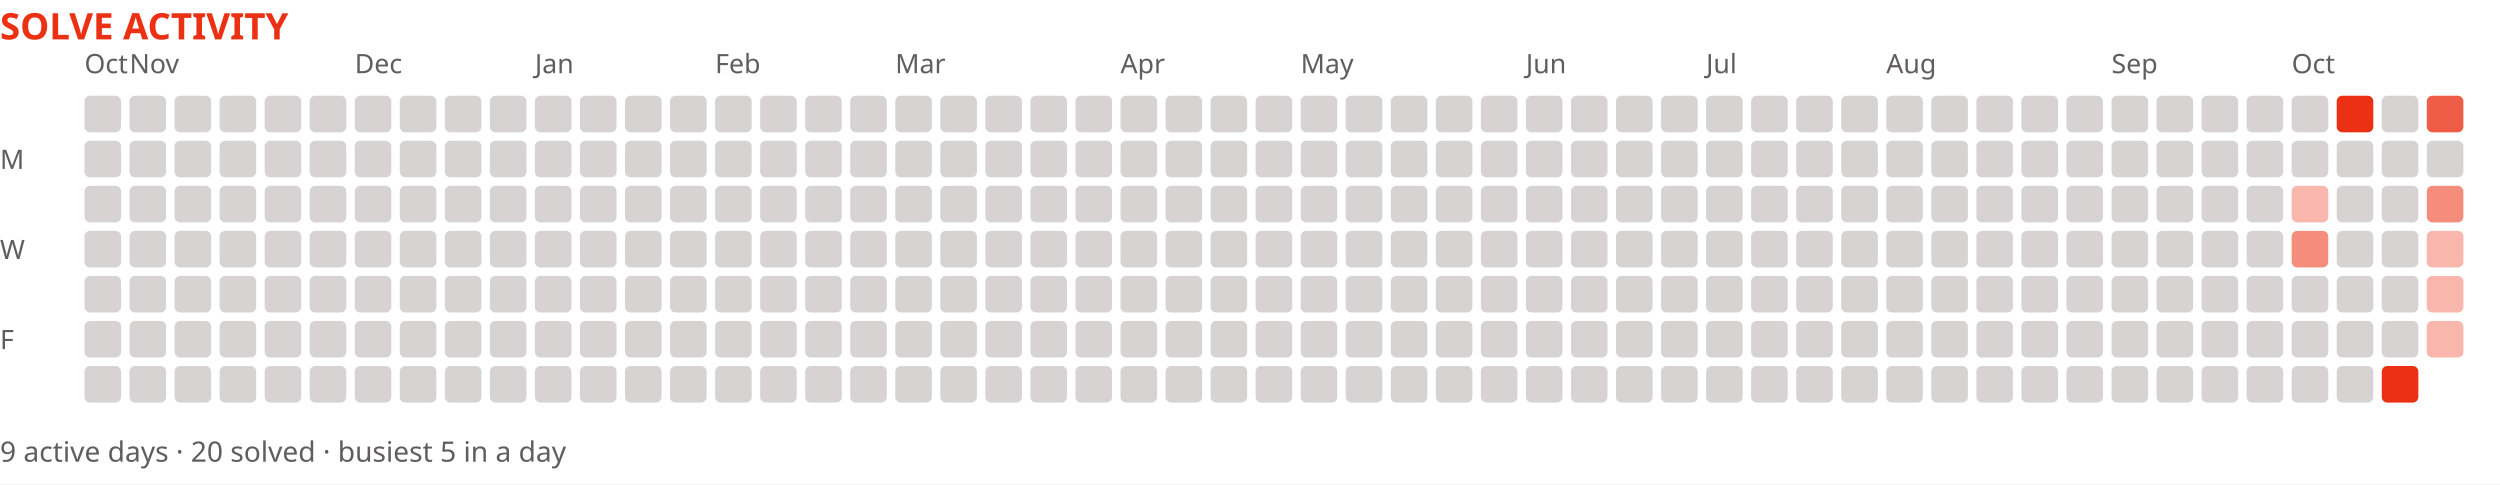
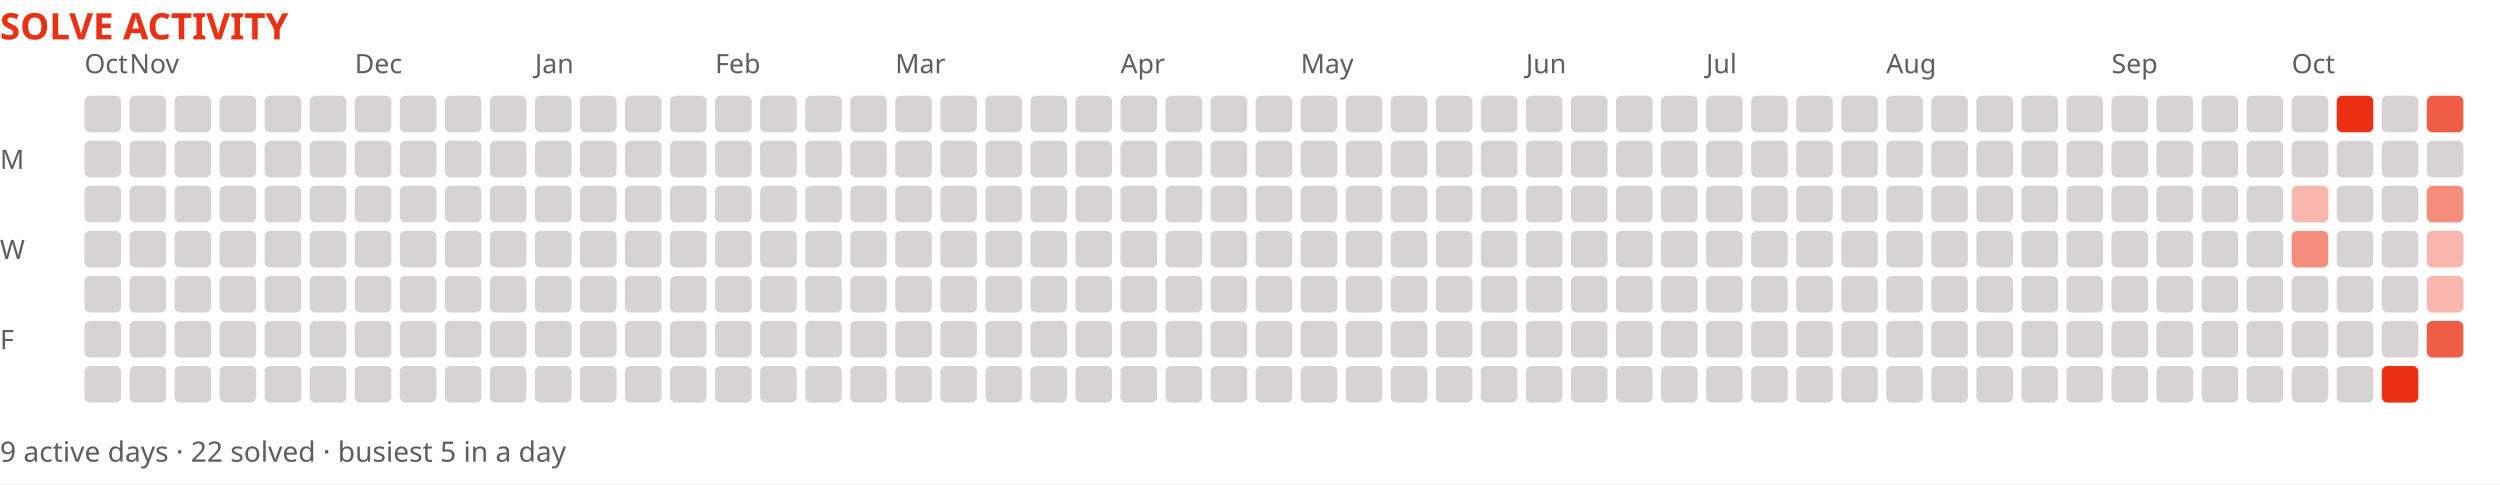
<svg xmlns="http://www.w3.org/2000/svg" width="888" height="172" viewBox="0 0 888 172" role="img" aria-label="Solve activity over the last year">
  <rect width="888" height="172" fill="#ffffff" />
  <text x="0" y="14" font-family="system-ui,sans-serif" font-size="13" font-weight="700" fill="#ec3013">SOLVE ACTIVITY</text>
  <text x="30" y="26" font-family="system-ui,sans-serif" font-size="9.5" fill="#605d5d">Oct</text>
  <text x="46" y="26" font-family="system-ui,sans-serif" font-size="9.5" fill="#605d5d">Nov</text>
  <text x="126" y="26" font-family="system-ui,sans-serif" font-size="9.5" fill="#605d5d">Dec</text>
  <text x="190" y="26" font-family="system-ui,sans-serif" font-size="9.5" fill="#605d5d">Jan</text>
  <text x="254" y="26" font-family="system-ui,sans-serif" font-size="9.5" fill="#605d5d">Feb</text>
  <text x="318" y="26" font-family="system-ui,sans-serif" font-size="9.5" fill="#605d5d">Mar</text>
  <text x="398" y="26" font-family="system-ui,sans-serif" font-size="9.5" fill="#605d5d">Apr</text>
  <text x="462" y="26" font-family="system-ui,sans-serif" font-size="9.5" fill="#605d5d">May</text>
  <text x="542" y="26" font-family="system-ui,sans-serif" font-size="9.5" fill="#605d5d">Jun</text>
  <text x="606" y="26" font-family="system-ui,sans-serif" font-size="9.5" fill="#605d5d">Jul</text>
  <text x="670" y="26" font-family="system-ui,sans-serif" font-size="9.5" fill="#605d5d">Aug</text>
  <text x="750" y="26" font-family="system-ui,sans-serif" font-size="9.5" fill="#605d5d">Sep</text>
  <text x="814" y="26" font-family="system-ui,sans-serif" font-size="9.5" fill="#605d5d">Oct</text>
  <text x="0" y="60" font-family="system-ui,sans-serif" font-size="9.5" fill="#605d5d">M</text>
  <text x="0" y="92" font-family="system-ui,sans-serif" font-size="9.5" fill="#605d5d">W</text>
  <text x="0" y="124" font-family="system-ui,sans-serif" font-size="9.5" fill="#605d5d">F</text>
  <rect x="30" y="34" width="13" height="13" fill="#d7d3d3" rx="2" />
  <rect x="30" y="50" width="13" height="13" fill="#d7d3d3" rx="2" />
  <rect x="30" y="66" width="13" height="13" fill="#d7d3d3" rx="2" />
  <rect x="30" y="82" width="13" height="13" fill="#d7d3d3" rx="2" />
  <rect x="30" y="98" width="13" height="13" fill="#d7d3d3" rx="2" />
  <rect x="30" y="114" width="13" height="13" fill="#d7d3d3" rx="2" />
  <rect x="30" y="130" width="13" height="13" fill="#d7d3d3" rx="2" />
  <rect x="46" y="34" width="13" height="13" fill="#d7d3d3" rx="2" />
  <rect x="46" y="50" width="13" height="13" fill="#d7d3d3" rx="2" />
  <rect x="46" y="66" width="13" height="13" fill="#d7d3d3" rx="2" />
  <rect x="46" y="82" width="13" height="13" fill="#d7d3d3" rx="2" />
  <rect x="46" y="98" width="13" height="13" fill="#d7d3d3" rx="2" />
  <rect x="46" y="114" width="13" height="13" fill="#d7d3d3" rx="2" />
  <rect x="46" y="130" width="13" height="13" fill="#d7d3d3" rx="2" />
  <rect x="62" y="34" width="13" height="13" fill="#d7d3d3" rx="2" />
  <rect x="62" y="50" width="13" height="13" fill="#d7d3d3" rx="2" />
  <rect x="62" y="66" width="13" height="13" fill="#d7d3d3" rx="2" />
  <rect x="62" y="82" width="13" height="13" fill="#d7d3d3" rx="2" />
  <rect x="62" y="98" width="13" height="13" fill="#d7d3d3" rx="2" />
  <rect x="62" y="114" width="13" height="13" fill="#d7d3d3" rx="2" />
  <rect x="62" y="130" width="13" height="13" fill="#d7d3d3" rx="2" />
  <rect x="78" y="34" width="13" height="13" fill="#d7d3d3" rx="2" />
  <rect x="78" y="50" width="13" height="13" fill="#d7d3d3" rx="2" />
  <rect x="78" y="66" width="13" height="13" fill="#d7d3d3" rx="2" />
  <rect x="78" y="82" width="13" height="13" fill="#d7d3d3" rx="2" />
  <rect x="78" y="98" width="13" height="13" fill="#d7d3d3" rx="2" />
  <rect x="78" y="114" width="13" height="13" fill="#d7d3d3" rx="2" />
  <rect x="78" y="130" width="13" height="13" fill="#d7d3d3" rx="2" />
  <rect x="94" y="34" width="13" height="13" fill="#d7d3d3" rx="2" />
  <rect x="94" y="50" width="13" height="13" fill="#d7d3d3" rx="2" />
  <rect x="94" y="66" width="13" height="13" fill="#d7d3d3" rx="2" />
  <rect x="94" y="82" width="13" height="13" fill="#d7d3d3" rx="2" />
  <rect x="94" y="98" width="13" height="13" fill="#d7d3d3" rx="2" />
  <rect x="94" y="114" width="13" height="13" fill="#d7d3d3" rx="2" />
  <rect x="94" y="130" width="13" height="13" fill="#d7d3d3" rx="2" />
  <rect x="110" y="34" width="13" height="13" fill="#d7d3d3" rx="2" />
  <rect x="110" y="50" width="13" height="13" fill="#d7d3d3" rx="2" />
  <rect x="110" y="66" width="13" height="13" fill="#d7d3d3" rx="2" />
  <rect x="110" y="82" width="13" height="13" fill="#d7d3d3" rx="2" />
  <rect x="110" y="98" width="13" height="13" fill="#d7d3d3" rx="2" />
  <rect x="110" y="114" width="13" height="13" fill="#d7d3d3" rx="2" />
  <rect x="110" y="130" width="13" height="13" fill="#d7d3d3" rx="2" />
  <rect x="126" y="34" width="13" height="13" fill="#d7d3d3" rx="2" />
  <rect x="126" y="50" width="13" height="13" fill="#d7d3d3" rx="2" />
  <rect x="126" y="66" width="13" height="13" fill="#d7d3d3" rx="2" />
  <rect x="126" y="82" width="13" height="13" fill="#d7d3d3" rx="2" />
  <rect x="126" y="98" width="13" height="13" fill="#d7d3d3" rx="2" />
  <rect x="126" y="114" width="13" height="13" fill="#d7d3d3" rx="2" />
  <rect x="126" y="130" width="13" height="13" fill="#d7d3d3" rx="2" />
  <rect x="142" y="34" width="13" height="13" fill="#d7d3d3" rx="2" />
  <rect x="142" y="50" width="13" height="13" fill="#d7d3d3" rx="2" />
  <rect x="142" y="66" width="13" height="13" fill="#d7d3d3" rx="2" />
  <rect x="142" y="82" width="13" height="13" fill="#d7d3d3" rx="2" />
  <rect x="142" y="98" width="13" height="13" fill="#d7d3d3" rx="2" />
  <rect x="142" y="114" width="13" height="13" fill="#d7d3d3" rx="2" />
  <rect x="142" y="130" width="13" height="13" fill="#d7d3d3" rx="2" />
  <rect x="158" y="34" width="13" height="13" fill="#d7d3d3" rx="2" />
  <rect x="158" y="50" width="13" height="13" fill="#d7d3d3" rx="2" />
  <rect x="158" y="66" width="13" height="13" fill="#d7d3d3" rx="2" />
  <rect x="158" y="82" width="13" height="13" fill="#d7d3d3" rx="2" />
  <rect x="158" y="98" width="13" height="13" fill="#d7d3d3" rx="2" />
  <rect x="158" y="114" width="13" height="13" fill="#d7d3d3" rx="2" />
  <rect x="158" y="130" width="13" height="13" fill="#d7d3d3" rx="2" />
  <rect x="174" y="34" width="13" height="13" fill="#d7d3d3" rx="2" />
  <rect x="174" y="50" width="13" height="13" fill="#d7d3d3" rx="2" />
  <rect x="174" y="66" width="13" height="13" fill="#d7d3d3" rx="2" />
  <rect x="174" y="82" width="13" height="13" fill="#d7d3d3" rx="2" />
  <rect x="174" y="98" width="13" height="13" fill="#d7d3d3" rx="2" />
  <rect x="174" y="114" width="13" height="13" fill="#d7d3d3" rx="2" />
  <rect x="174" y="130" width="13" height="13" fill="#d7d3d3" rx="2" />
  <rect x="190" y="34" width="13" height="13" fill="#d7d3d3" rx="2" />
  <rect x="190" y="50" width="13" height="13" fill="#d7d3d3" rx="2" />
  <rect x="190" y="66" width="13" height="13" fill="#d7d3d3" rx="2" />
  <rect x="190" y="82" width="13" height="13" fill="#d7d3d3" rx="2" />
  <rect x="190" y="98" width="13" height="13" fill="#d7d3d3" rx="2" />
  <rect x="190" y="114" width="13" height="13" fill="#d7d3d3" rx="2" />
  <rect x="190" y="130" width="13" height="13" fill="#d7d3d3" rx="2" />
  <rect x="206" y="34" width="13" height="13" fill="#d7d3d3" rx="2" />
  <rect x="206" y="50" width="13" height="13" fill="#d7d3d3" rx="2" />
  <rect x="206" y="66" width="13" height="13" fill="#d7d3d3" rx="2" />
  <rect x="206" y="82" width="13" height="13" fill="#d7d3d3" rx="2" />
  <rect x="206" y="98" width="13" height="13" fill="#d7d3d3" rx="2" />
  <rect x="206" y="114" width="13" height="13" fill="#d7d3d3" rx="2" />
  <rect x="206" y="130" width="13" height="13" fill="#d7d3d3" rx="2" />
  <rect x="222" y="34" width="13" height="13" fill="#d7d3d3" rx="2" />
  <rect x="222" y="50" width="13" height="13" fill="#d7d3d3" rx="2" />
  <rect x="222" y="66" width="13" height="13" fill="#d7d3d3" rx="2" />
  <rect x="222" y="82" width="13" height="13" fill="#d7d3d3" rx="2" />
  <rect x="222" y="98" width="13" height="13" fill="#d7d3d3" rx="2" />
  <rect x="222" y="114" width="13" height="13" fill="#d7d3d3" rx="2" />
  <rect x="222" y="130" width="13" height="13" fill="#d7d3d3" rx="2" />
  <rect x="238" y="34" width="13" height="13" fill="#d7d3d3" rx="2" />
  <rect x="238" y="50" width="13" height="13" fill="#d7d3d3" rx="2" />
  <rect x="238" y="66" width="13" height="13" fill="#d7d3d3" rx="2" />
  <rect x="238" y="82" width="13" height="13" fill="#d7d3d3" rx="2" />
  <rect x="238" y="98" width="13" height="13" fill="#d7d3d3" rx="2" />
  <rect x="238" y="114" width="13" height="13" fill="#d7d3d3" rx="2" />
  <rect x="238" y="130" width="13" height="13" fill="#d7d3d3" rx="2" />
  <rect x="254" y="34" width="13" height="13" fill="#d7d3d3" rx="2" />
  <rect x="254" y="50" width="13" height="13" fill="#d7d3d3" rx="2" />
  <rect x="254" y="66" width="13" height="13" fill="#d7d3d3" rx="2" />
  <rect x="254" y="82" width="13" height="13" fill="#d7d3d3" rx="2" />
  <rect x="254" y="98" width="13" height="13" fill="#d7d3d3" rx="2" />
  <rect x="254" y="114" width="13" height="13" fill="#d7d3d3" rx="2" />
  <rect x="254" y="130" width="13" height="13" fill="#d7d3d3" rx="2" />
  <rect x="270" y="34" width="13" height="13" fill="#d7d3d3" rx="2" />
  <rect x="270" y="50" width="13" height="13" fill="#d7d3d3" rx="2" />
  <rect x="270" y="66" width="13" height="13" fill="#d7d3d3" rx="2" />
  <rect x="270" y="82" width="13" height="13" fill="#d7d3d3" rx="2" />
  <rect x="270" y="98" width="13" height="13" fill="#d7d3d3" rx="2" />
  <rect x="270" y="114" width="13" height="13" fill="#d7d3d3" rx="2" />
  <rect x="270" y="130" width="13" height="13" fill="#d7d3d3" rx="2" />
  <rect x="286" y="34" width="13" height="13" fill="#d7d3d3" rx="2" />
  <rect x="286" y="50" width="13" height="13" fill="#d7d3d3" rx="2" />
  <rect x="286" y="66" width="13" height="13" fill="#d7d3d3" rx="2" />
  <rect x="286" y="82" width="13" height="13" fill="#d7d3d3" rx="2" />
  <rect x="286" y="98" width="13" height="13" fill="#d7d3d3" rx="2" />
  <rect x="286" y="114" width="13" height="13" fill="#d7d3d3" rx="2" />
  <rect x="286" y="130" width="13" height="13" fill="#d7d3d3" rx="2" />
  <rect x="302" y="34" width="13" height="13" fill="#d7d3d3" rx="2" />
  <rect x="302" y="50" width="13" height="13" fill="#d7d3d3" rx="2" />
  <rect x="302" y="66" width="13" height="13" fill="#d7d3d3" rx="2" />
  <rect x="302" y="82" width="13" height="13" fill="#d7d3d3" rx="2" />
  <rect x="302" y="98" width="13" height="13" fill="#d7d3d3" rx="2" />
  <rect x="302" y="114" width="13" height="13" fill="#d7d3d3" rx="2" />
  <rect x="302" y="130" width="13" height="13" fill="#d7d3d3" rx="2" />
  <rect x="318" y="34" width="13" height="13" fill="#d7d3d3" rx="2" />
  <rect x="318" y="50" width="13" height="13" fill="#d7d3d3" rx="2" />
  <rect x="318" y="66" width="13" height="13" fill="#d7d3d3" rx="2" />
  <rect x="318" y="82" width="13" height="13" fill="#d7d3d3" rx="2" />
  <rect x="318" y="98" width="13" height="13" fill="#d7d3d3" rx="2" />
  <rect x="318" y="114" width="13" height="13" fill="#d7d3d3" rx="2" />
  <rect x="318" y="130" width="13" height="13" fill="#d7d3d3" rx="2" />
  <rect x="334" y="34" width="13" height="13" fill="#d7d3d3" rx="2" />
  <rect x="334" y="50" width="13" height="13" fill="#d7d3d3" rx="2" />
  <rect x="334" y="66" width="13" height="13" fill="#d7d3d3" rx="2" />
  <rect x="334" y="82" width="13" height="13" fill="#d7d3d3" rx="2" />
  <rect x="334" y="98" width="13" height="13" fill="#d7d3d3" rx="2" />
  <rect x="334" y="114" width="13" height="13" fill="#d7d3d3" rx="2" />
  <rect x="334" y="130" width="13" height="13" fill="#d7d3d3" rx="2" />
  <rect x="350" y="34" width="13" height="13" fill="#d7d3d3" rx="2" />
  <rect x="350" y="50" width="13" height="13" fill="#d7d3d3" rx="2" />
  <rect x="350" y="66" width="13" height="13" fill="#d7d3d3" rx="2" />
  <rect x="350" y="82" width="13" height="13" fill="#d7d3d3" rx="2" />
  <rect x="350" y="98" width="13" height="13" fill="#d7d3d3" rx="2" />
  <rect x="350" y="114" width="13" height="13" fill="#d7d3d3" rx="2" />
  <rect x="350" y="130" width="13" height="13" fill="#d7d3d3" rx="2" />
  <rect x="366" y="34" width="13" height="13" fill="#d7d3d3" rx="2" />
  <rect x="366" y="50" width="13" height="13" fill="#d7d3d3" rx="2" />
  <rect x="366" y="66" width="13" height="13" fill="#d7d3d3" rx="2" />
  <rect x="366" y="82" width="13" height="13" fill="#d7d3d3" rx="2" />
  <rect x="366" y="98" width="13" height="13" fill="#d7d3d3" rx="2" />
  <rect x="366" y="114" width="13" height="13" fill="#d7d3d3" rx="2" />
  <rect x="366" y="130" width="13" height="13" fill="#d7d3d3" rx="2" />
  <rect x="382" y="34" width="13" height="13" fill="#d7d3d3" rx="2" />
  <rect x="382" y="50" width="13" height="13" fill="#d7d3d3" rx="2" />
  <rect x="382" y="66" width="13" height="13" fill="#d7d3d3" rx="2" />
  <rect x="382" y="82" width="13" height="13" fill="#d7d3d3" rx="2" />
  <rect x="382" y="98" width="13" height="13" fill="#d7d3d3" rx="2" />
  <rect x="382" y="114" width="13" height="13" fill="#d7d3d3" rx="2" />
  <rect x="382" y="130" width="13" height="13" fill="#d7d3d3" rx="2" />
  <rect x="398" y="34" width="13" height="13" fill="#d7d3d3" rx="2" />
  <rect x="398" y="50" width="13" height="13" fill="#d7d3d3" rx="2" />
  <rect x="398" y="66" width="13" height="13" fill="#d7d3d3" rx="2" />
  <rect x="398" y="82" width="13" height="13" fill="#d7d3d3" rx="2" />
  <rect x="398" y="98" width="13" height="13" fill="#d7d3d3" rx="2" />
  <rect x="398" y="114" width="13" height="13" fill="#d7d3d3" rx="2" />
  <rect x="398" y="130" width="13" height="13" fill="#d7d3d3" rx="2" />
  <rect x="414" y="34" width="13" height="13" fill="#d7d3d3" rx="2" />
  <rect x="414" y="50" width="13" height="13" fill="#d7d3d3" rx="2" />
  <rect x="414" y="66" width="13" height="13" fill="#d7d3d3" rx="2" />
  <rect x="414" y="82" width="13" height="13" fill="#d7d3d3" rx="2" />
  <rect x="414" y="98" width="13" height="13" fill="#d7d3d3" rx="2" />
  <rect x="414" y="114" width="13" height="13" fill="#d7d3d3" rx="2" />
  <rect x="414" y="130" width="13" height="13" fill="#d7d3d3" rx="2" />
  <rect x="430" y="34" width="13" height="13" fill="#d7d3d3" rx="2" />
  <rect x="430" y="50" width="13" height="13" fill="#d7d3d3" rx="2" />
  <rect x="430" y="66" width="13" height="13" fill="#d7d3d3" rx="2" />
  <rect x="430" y="82" width="13" height="13" fill="#d7d3d3" rx="2" />
  <rect x="430" y="98" width="13" height="13" fill="#d7d3d3" rx="2" />
  <rect x="430" y="114" width="13" height="13" fill="#d7d3d3" rx="2" />
  <rect x="430" y="130" width="13" height="13" fill="#d7d3d3" rx="2" />
  <rect x="446" y="34" width="13" height="13" fill="#d7d3d3" rx="2" />
  <rect x="446" y="50" width="13" height="13" fill="#d7d3d3" rx="2" />
  <rect x="446" y="66" width="13" height="13" fill="#d7d3d3" rx="2" />
  <rect x="446" y="82" width="13" height="13" fill="#d7d3d3" rx="2" />
  <rect x="446" y="98" width="13" height="13" fill="#d7d3d3" rx="2" />
  <rect x="446" y="114" width="13" height="13" fill="#d7d3d3" rx="2" />
  <rect x="446" y="130" width="13" height="13" fill="#d7d3d3" rx="2" />
  <rect x="462" y="34" width="13" height="13" fill="#d7d3d3" rx="2" />
  <rect x="462" y="50" width="13" height="13" fill="#d7d3d3" rx="2" />
  <rect x="462" y="66" width="13" height="13" fill="#d7d3d3" rx="2" />
  <rect x="462" y="82" width="13" height="13" fill="#d7d3d3" rx="2" />
  <rect x="462" y="98" width="13" height="13" fill="#d7d3d3" rx="2" />
  <rect x="462" y="114" width="13" height="13" fill="#d7d3d3" rx="2" />
  <rect x="462" y="130" width="13" height="13" fill="#d7d3d3" rx="2" />
  <rect x="478" y="34" width="13" height="13" fill="#d7d3d3" rx="2" />
  <rect x="478" y="50" width="13" height="13" fill="#d7d3d3" rx="2" />
  <rect x="478" y="66" width="13" height="13" fill="#d7d3d3" rx="2" />
  <rect x="478" y="82" width="13" height="13" fill="#d7d3d3" rx="2" />
  <rect x="478" y="98" width="13" height="13" fill="#d7d3d3" rx="2" />
  <rect x="478" y="114" width="13" height="13" fill="#d7d3d3" rx="2" />
  <rect x="478" y="130" width="13" height="13" fill="#d7d3d3" rx="2" />
  <rect x="494" y="34" width="13" height="13" fill="#d7d3d3" rx="2" />
  <rect x="494" y="50" width="13" height="13" fill="#d7d3d3" rx="2" />
  <rect x="494" y="66" width="13" height="13" fill="#d7d3d3" rx="2" />
  <rect x="494" y="82" width="13" height="13" fill="#d7d3d3" rx="2" />
  <rect x="494" y="98" width="13" height="13" fill="#d7d3d3" rx="2" />
  <rect x="494" y="114" width="13" height="13" fill="#d7d3d3" rx="2" />
  <rect x="494" y="130" width="13" height="13" fill="#d7d3d3" rx="2" />
  <rect x="510" y="34" width="13" height="13" fill="#d7d3d3" rx="2" />
  <rect x="510" y="50" width="13" height="13" fill="#d7d3d3" rx="2" />
  <rect x="510" y="66" width="13" height="13" fill="#d7d3d3" rx="2" />
  <rect x="510" y="82" width="13" height="13" fill="#d7d3d3" rx="2" />
  <rect x="510" y="98" width="13" height="13" fill="#d7d3d3" rx="2" />
  <rect x="510" y="114" width="13" height="13" fill="#d7d3d3" rx="2" />
  <rect x="510" y="130" width="13" height="13" fill="#d7d3d3" rx="2" />
  <rect x="526" y="34" width="13" height="13" fill="#d7d3d3" rx="2" />
  <rect x="526" y="50" width="13" height="13" fill="#d7d3d3" rx="2" />
  <rect x="526" y="66" width="13" height="13" fill="#d7d3d3" rx="2" />
  <rect x="526" y="82" width="13" height="13" fill="#d7d3d3" rx="2" />
  <rect x="526" y="98" width="13" height="13" fill="#d7d3d3" rx="2" />
  <rect x="526" y="114" width="13" height="13" fill="#d7d3d3" rx="2" />
  <rect x="526" y="130" width="13" height="13" fill="#d7d3d3" rx="2" />
  <rect x="542" y="34" width="13" height="13" fill="#d7d3d3" rx="2" />
  <rect x="542" y="50" width="13" height="13" fill="#d7d3d3" rx="2" />
  <rect x="542" y="66" width="13" height="13" fill="#d7d3d3" rx="2" />
  <rect x="542" y="82" width="13" height="13" fill="#d7d3d3" rx="2" />
  <rect x="542" y="98" width="13" height="13" fill="#d7d3d3" rx="2" />
  <rect x="542" y="114" width="13" height="13" fill="#d7d3d3" rx="2" />
  <rect x="542" y="130" width="13" height="13" fill="#d7d3d3" rx="2" />
  <rect x="558" y="34" width="13" height="13" fill="#d7d3d3" rx="2" />
  <rect x="558" y="50" width="13" height="13" fill="#d7d3d3" rx="2" />
  <rect x="558" y="66" width="13" height="13" fill="#d7d3d3" rx="2" />
  <rect x="558" y="82" width="13" height="13" fill="#d7d3d3" rx="2" />
  <rect x="558" y="98" width="13" height="13" fill="#d7d3d3" rx="2" />
  <rect x="558" y="114" width="13" height="13" fill="#d7d3d3" rx="2" />
  <rect x="558" y="130" width="13" height="13" fill="#d7d3d3" rx="2" />
  <rect x="574" y="34" width="13" height="13" fill="#d7d3d3" rx="2" />
  <rect x="574" y="50" width="13" height="13" fill="#d7d3d3" rx="2" />
  <rect x="574" y="66" width="13" height="13" fill="#d7d3d3" rx="2" />
  <rect x="574" y="82" width="13" height="13" fill="#d7d3d3" rx="2" />
  <rect x="574" y="98" width="13" height="13" fill="#d7d3d3" rx="2" />
  <rect x="574" y="114" width="13" height="13" fill="#d7d3d3" rx="2" />
  <rect x="574" y="130" width="13" height="13" fill="#d7d3d3" rx="2" />
  <rect x="590" y="34" width="13" height="13" fill="#d7d3d3" rx="2" />
  <rect x="590" y="50" width="13" height="13" fill="#d7d3d3" rx="2" />
  <rect x="590" y="66" width="13" height="13" fill="#d7d3d3" rx="2" />
  <rect x="590" y="82" width="13" height="13" fill="#d7d3d3" rx="2" />
  <rect x="590" y="98" width="13" height="13" fill="#d7d3d3" rx="2" />
  <rect x="590" y="114" width="13" height="13" fill="#d7d3d3" rx="2" />
  <rect x="590" y="130" width="13" height="13" fill="#d7d3d3" rx="2" />
  <rect x="606" y="34" width="13" height="13" fill="#d7d3d3" rx="2" />
  <rect x="606" y="50" width="13" height="13" fill="#d7d3d3" rx="2" />
  <rect x="606" y="66" width="13" height="13" fill="#d7d3d3" rx="2" />
  <rect x="606" y="82" width="13" height="13" fill="#d7d3d3" rx="2" />
  <rect x="606" y="98" width="13" height="13" fill="#d7d3d3" rx="2" />
  <rect x="606" y="114" width="13" height="13" fill="#d7d3d3" rx="2" />
  <rect x="606" y="130" width="13" height="13" fill="#d7d3d3" rx="2" />
  <rect x="622" y="34" width="13" height="13" fill="#d7d3d3" rx="2" />
  <rect x="622" y="50" width="13" height="13" fill="#d7d3d3" rx="2" />
  <rect x="622" y="66" width="13" height="13" fill="#d7d3d3" rx="2" />
  <rect x="622" y="82" width="13" height="13" fill="#d7d3d3" rx="2" />
  <rect x="622" y="98" width="13" height="13" fill="#d7d3d3" rx="2" />
  <rect x="622" y="114" width="13" height="13" fill="#d7d3d3" rx="2" />
  <rect x="622" y="130" width="13" height="13" fill="#d7d3d3" rx="2" />
  <rect x="638" y="34" width="13" height="13" fill="#d7d3d3" rx="2" />
  <rect x="638" y="50" width="13" height="13" fill="#d7d3d3" rx="2" />
  <rect x="638" y="66" width="13" height="13" fill="#d7d3d3" rx="2" />
  <rect x="638" y="82" width="13" height="13" fill="#d7d3d3" rx="2" />
  <rect x="638" y="98" width="13" height="13" fill="#d7d3d3" rx="2" />
  <rect x="638" y="114" width="13" height="13" fill="#d7d3d3" rx="2" />
  <rect x="638" y="130" width="13" height="13" fill="#d7d3d3" rx="2" />
  <rect x="654" y="34" width="13" height="13" fill="#d7d3d3" rx="2" />
  <rect x="654" y="50" width="13" height="13" fill="#d7d3d3" rx="2" />
  <rect x="654" y="66" width="13" height="13" fill="#d7d3d3" rx="2" />
  <rect x="654" y="82" width="13" height="13" fill="#d7d3d3" rx="2" />
  <rect x="654" y="98" width="13" height="13" fill="#d7d3d3" rx="2" />
  <rect x="654" y="114" width="13" height="13" fill="#d7d3d3" rx="2" />
  <rect x="654" y="130" width="13" height="13" fill="#d7d3d3" rx="2" />
  <rect x="670" y="34" width="13" height="13" fill="#d7d3d3" rx="2" />
  <rect x="670" y="50" width="13" height="13" fill="#d7d3d3" rx="2" />
  <rect x="670" y="66" width="13" height="13" fill="#d7d3d3" rx="2" />
  <rect x="670" y="82" width="13" height="13" fill="#d7d3d3" rx="2" />
  <rect x="670" y="98" width="13" height="13" fill="#d7d3d3" rx="2" />
  <rect x="670" y="114" width="13" height="13" fill="#d7d3d3" rx="2" />
  <rect x="670" y="130" width="13" height="13" fill="#d7d3d3" rx="2" />
  <rect x="686" y="34" width="13" height="13" fill="#d7d3d3" rx="2" />
  <rect x="686" y="50" width="13" height="13" fill="#d7d3d3" rx="2" />
  <rect x="686" y="66" width="13" height="13" fill="#d7d3d3" rx="2" />
  <rect x="686" y="82" width="13" height="13" fill="#d7d3d3" rx="2" />
  <rect x="686" y="98" width="13" height="13" fill="#d7d3d3" rx="2" />
  <rect x="686" y="114" width="13" height="13" fill="#d7d3d3" rx="2" />
  <rect x="686" y="130" width="13" height="13" fill="#d7d3d3" rx="2" />
  <rect x="702" y="34" width="13" height="13" fill="#d7d3d3" rx="2" />
  <rect x="702" y="50" width="13" height="13" fill="#d7d3d3" rx="2" />
  <rect x="702" y="66" width="13" height="13" fill="#d7d3d3" rx="2" />
  <rect x="702" y="82" width="13" height="13" fill="#d7d3d3" rx="2" />
  <rect x="702" y="98" width="13" height="13" fill="#d7d3d3" rx="2" />
  <rect x="702" y="114" width="13" height="13" fill="#d7d3d3" rx="2" />
  <rect x="702" y="130" width="13" height="13" fill="#d7d3d3" rx="2" />
  <rect x="718" y="34" width="13" height="13" fill="#d7d3d3" rx="2" />
  <rect x="718" y="50" width="13" height="13" fill="#d7d3d3" rx="2" />
  <rect x="718" y="66" width="13" height="13" fill="#d7d3d3" rx="2" />
  <rect x="718" y="82" width="13" height="13" fill="#d7d3d3" rx="2" />
  <rect x="718" y="98" width="13" height="13" fill="#d7d3d3" rx="2" />
  <rect x="718" y="114" width="13" height="13" fill="#d7d3d3" rx="2" />
  <rect x="718" y="130" width="13" height="13" fill="#d7d3d3" rx="2" />
  <rect x="734" y="34" width="13" height="13" fill="#d7d3d3" rx="2" />
  <rect x="734" y="50" width="13" height="13" fill="#d7d3d3" rx="2" />
  <rect x="734" y="66" width="13" height="13" fill="#d7d3d3" rx="2" />
  <rect x="734" y="82" width="13" height="13" fill="#d7d3d3" rx="2" />
  <rect x="734" y="98" width="13" height="13" fill="#d7d3d3" rx="2" />
  <rect x="734" y="114" width="13" height="13" fill="#d7d3d3" rx="2" />
  <rect x="734" y="130" width="13" height="13" fill="#d7d3d3" rx="2" />
  <rect x="750" y="34" width="13" height="13" fill="#d7d3d3" rx="2" />
  <rect x="750" y="50" width="13" height="13" fill="#d7d3d3" rx="2" />
  <rect x="750" y="66" width="13" height="13" fill="#d7d3d3" rx="2" />
  <rect x="750" y="82" width="13" height="13" fill="#d7d3d3" rx="2" />
  <rect x="750" y="98" width="13" height="13" fill="#d7d3d3" rx="2" />
  <rect x="750" y="114" width="13" height="13" fill="#d7d3d3" rx="2" />
  <rect x="750" y="130" width="13" height="13" fill="#d7d3d3" rx="2" />
  <rect x="766" y="34" width="13" height="13" fill="#d7d3d3" rx="2" />
  <rect x="766" y="50" width="13" height="13" fill="#d7d3d3" rx="2" />
  <rect x="766" y="66" width="13" height="13" fill="#d7d3d3" rx="2" />
  <rect x="766" y="82" width="13" height="13" fill="#d7d3d3" rx="2" />
  <rect x="766" y="98" width="13" height="13" fill="#d7d3d3" rx="2" />
  <rect x="766" y="114" width="13" height="13" fill="#d7d3d3" rx="2" />
  <rect x="766" y="130" width="13" height="13" fill="#d7d3d3" rx="2" />
  <rect x="782" y="34" width="13" height="13" fill="#d7d3d3" rx="2" />
  <rect x="782" y="50" width="13" height="13" fill="#d7d3d3" rx="2" />
  <rect x="782" y="66" width="13" height="13" fill="#d7d3d3" rx="2" />
  <rect x="782" y="82" width="13" height="13" fill="#d7d3d3" rx="2" />
  <rect x="782" y="98" width="13" height="13" fill="#d7d3d3" rx="2" />
  <rect x="782" y="114" width="13" height="13" fill="#d7d3d3" rx="2" />
  <rect x="782" y="130" width="13" height="13" fill="#d7d3d3" rx="2" />
  <rect x="798" y="34" width="13" height="13" fill="#d7d3d3" rx="2" />
  <rect x="798" y="50" width="13" height="13" fill="#d7d3d3" rx="2" />
  <rect x="798" y="66" width="13" height="13" fill="#d7d3d3" rx="2" />
  <rect x="798" y="82" width="13" height="13" fill="#d7d3d3" rx="2" />
  <rect x="798" y="98" width="13" height="13" fill="#d7d3d3" rx="2" />
  <rect x="798" y="114" width="13" height="13" fill="#d7d3d3" rx="2" />
  <rect x="798" y="130" width="13" height="13" fill="#d7d3d3" rx="2" />
  <rect x="814" y="34" width="13" height="13" fill="#d7d3d3" rx="2" />
  <rect x="814" y="50" width="13" height="13" fill="#d7d3d3" rx="2" />
  <rect x="814" y="66" width="13" height="13" fill="#ec301359" rx="2" />
  <rect x="814" y="82" width="13" height="13" fill="#ec30138c" rx="2" />
  <rect x="814" y="98" width="13" height="13" fill="#d7d3d3" rx="2" />
  <rect x="814" y="114" width="13" height="13" fill="#d7d3d3" rx="2" />
  <rect x="814" y="130" width="13" height="13" fill="#d7d3d3" rx="2" />
  <rect x="830" y="34" width="13" height="13" fill="#ec3013" rx="2" />
  <rect x="830" y="50" width="13" height="13" fill="#d7d3d3" rx="2" />
  <rect x="830" y="66" width="13" height="13" fill="#d7d3d3" rx="2" />
  <rect x="830" y="82" width="13" height="13" fill="#d7d3d3" rx="2" />
  <rect x="830" y="98" width="13" height="13" fill="#d7d3d3" rx="2" />
  <rect x="830" y="114" width="13" height="13" fill="#d7d3d3" rx="2" />
  <rect x="830" y="130" width="13" height="13" fill="#d7d3d3" rx="2" />
  <rect x="846" y="34" width="13" height="13" fill="#d7d3d3" rx="2" />
  <rect x="846" y="50" width="13" height="13" fill="#d7d3d3" rx="2" />
  <rect x="846" y="66" width="13" height="13" fill="#d7d3d3" rx="2" />
  <rect x="846" y="82" width="13" height="13" fill="#d7d3d3" rx="2" />
  <rect x="846" y="98" width="13" height="13" fill="#d7d3d3" rx="2" />
  <rect x="846" y="114" width="13" height="13" fill="#d7d3d3" rx="2" />
  <rect x="846" y="130" width="13" height="13" fill="#ec3013" rx="2" />
  <rect x="862" y="34" width="13" height="13" fill="#ec3013c7" rx="2" />
  <rect x="862" y="50" width="13" height="13" fill="#d7d3d3" rx="2" />
  <rect x="862" y="66" width="13" height="13" fill="#ec30138c" rx="2" />
  <rect x="862" y="82" width="13" height="13" fill="#ec301359" rx="2" />
  <rect x="862" y="98" width="13" height="13" fill="#ec301359" rx="2" />
-   <rect x="862" y="114" width="13" height="13" fill="#ec301359" rx="2" />
-   <text x="0" y="164" font-family="system-ui,sans-serif" font-size="10" fill="#605d5d">9 active days · 20 solved · busiest 5 in a day</text>
+   <rect x="862" y="114" width="13" height="13" fill="#ec3013c7" rx="2" />
+   <text x="0" y="164" font-family="system-ui,sans-serif" font-size="10" fill="#605d5d">9 active days · 22 solved · busiest 5 in a day</text>
</svg>
